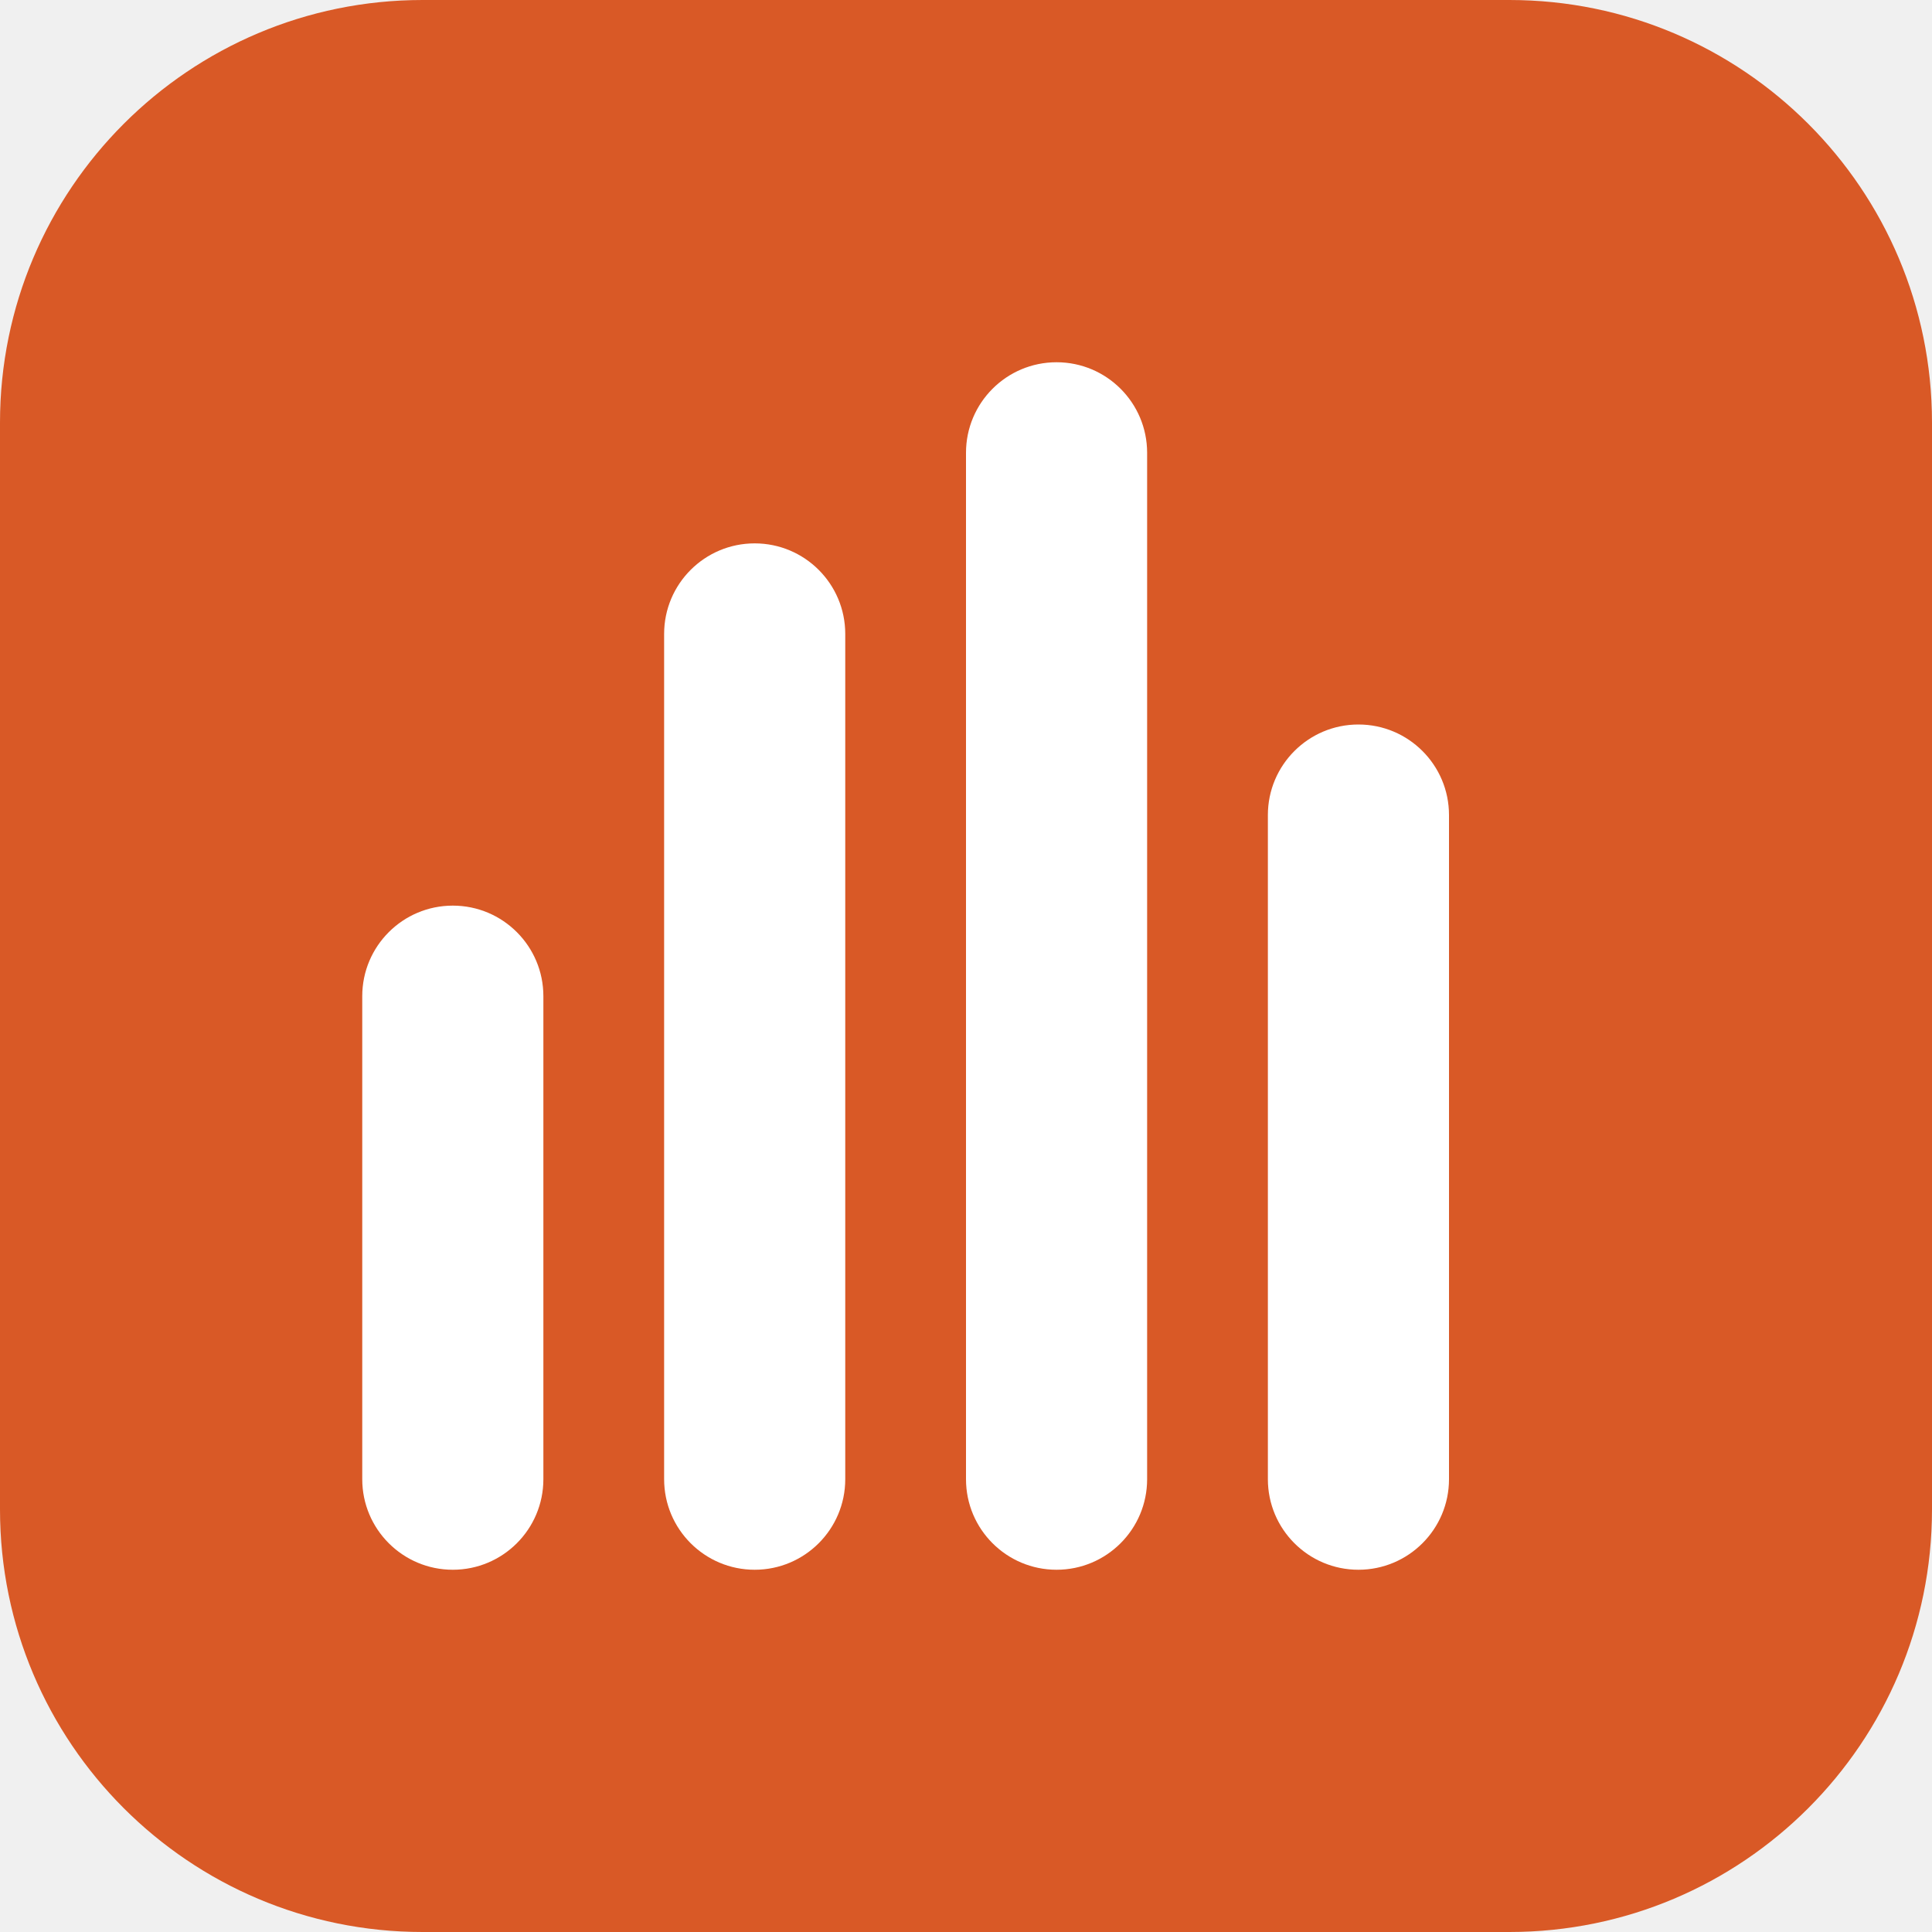
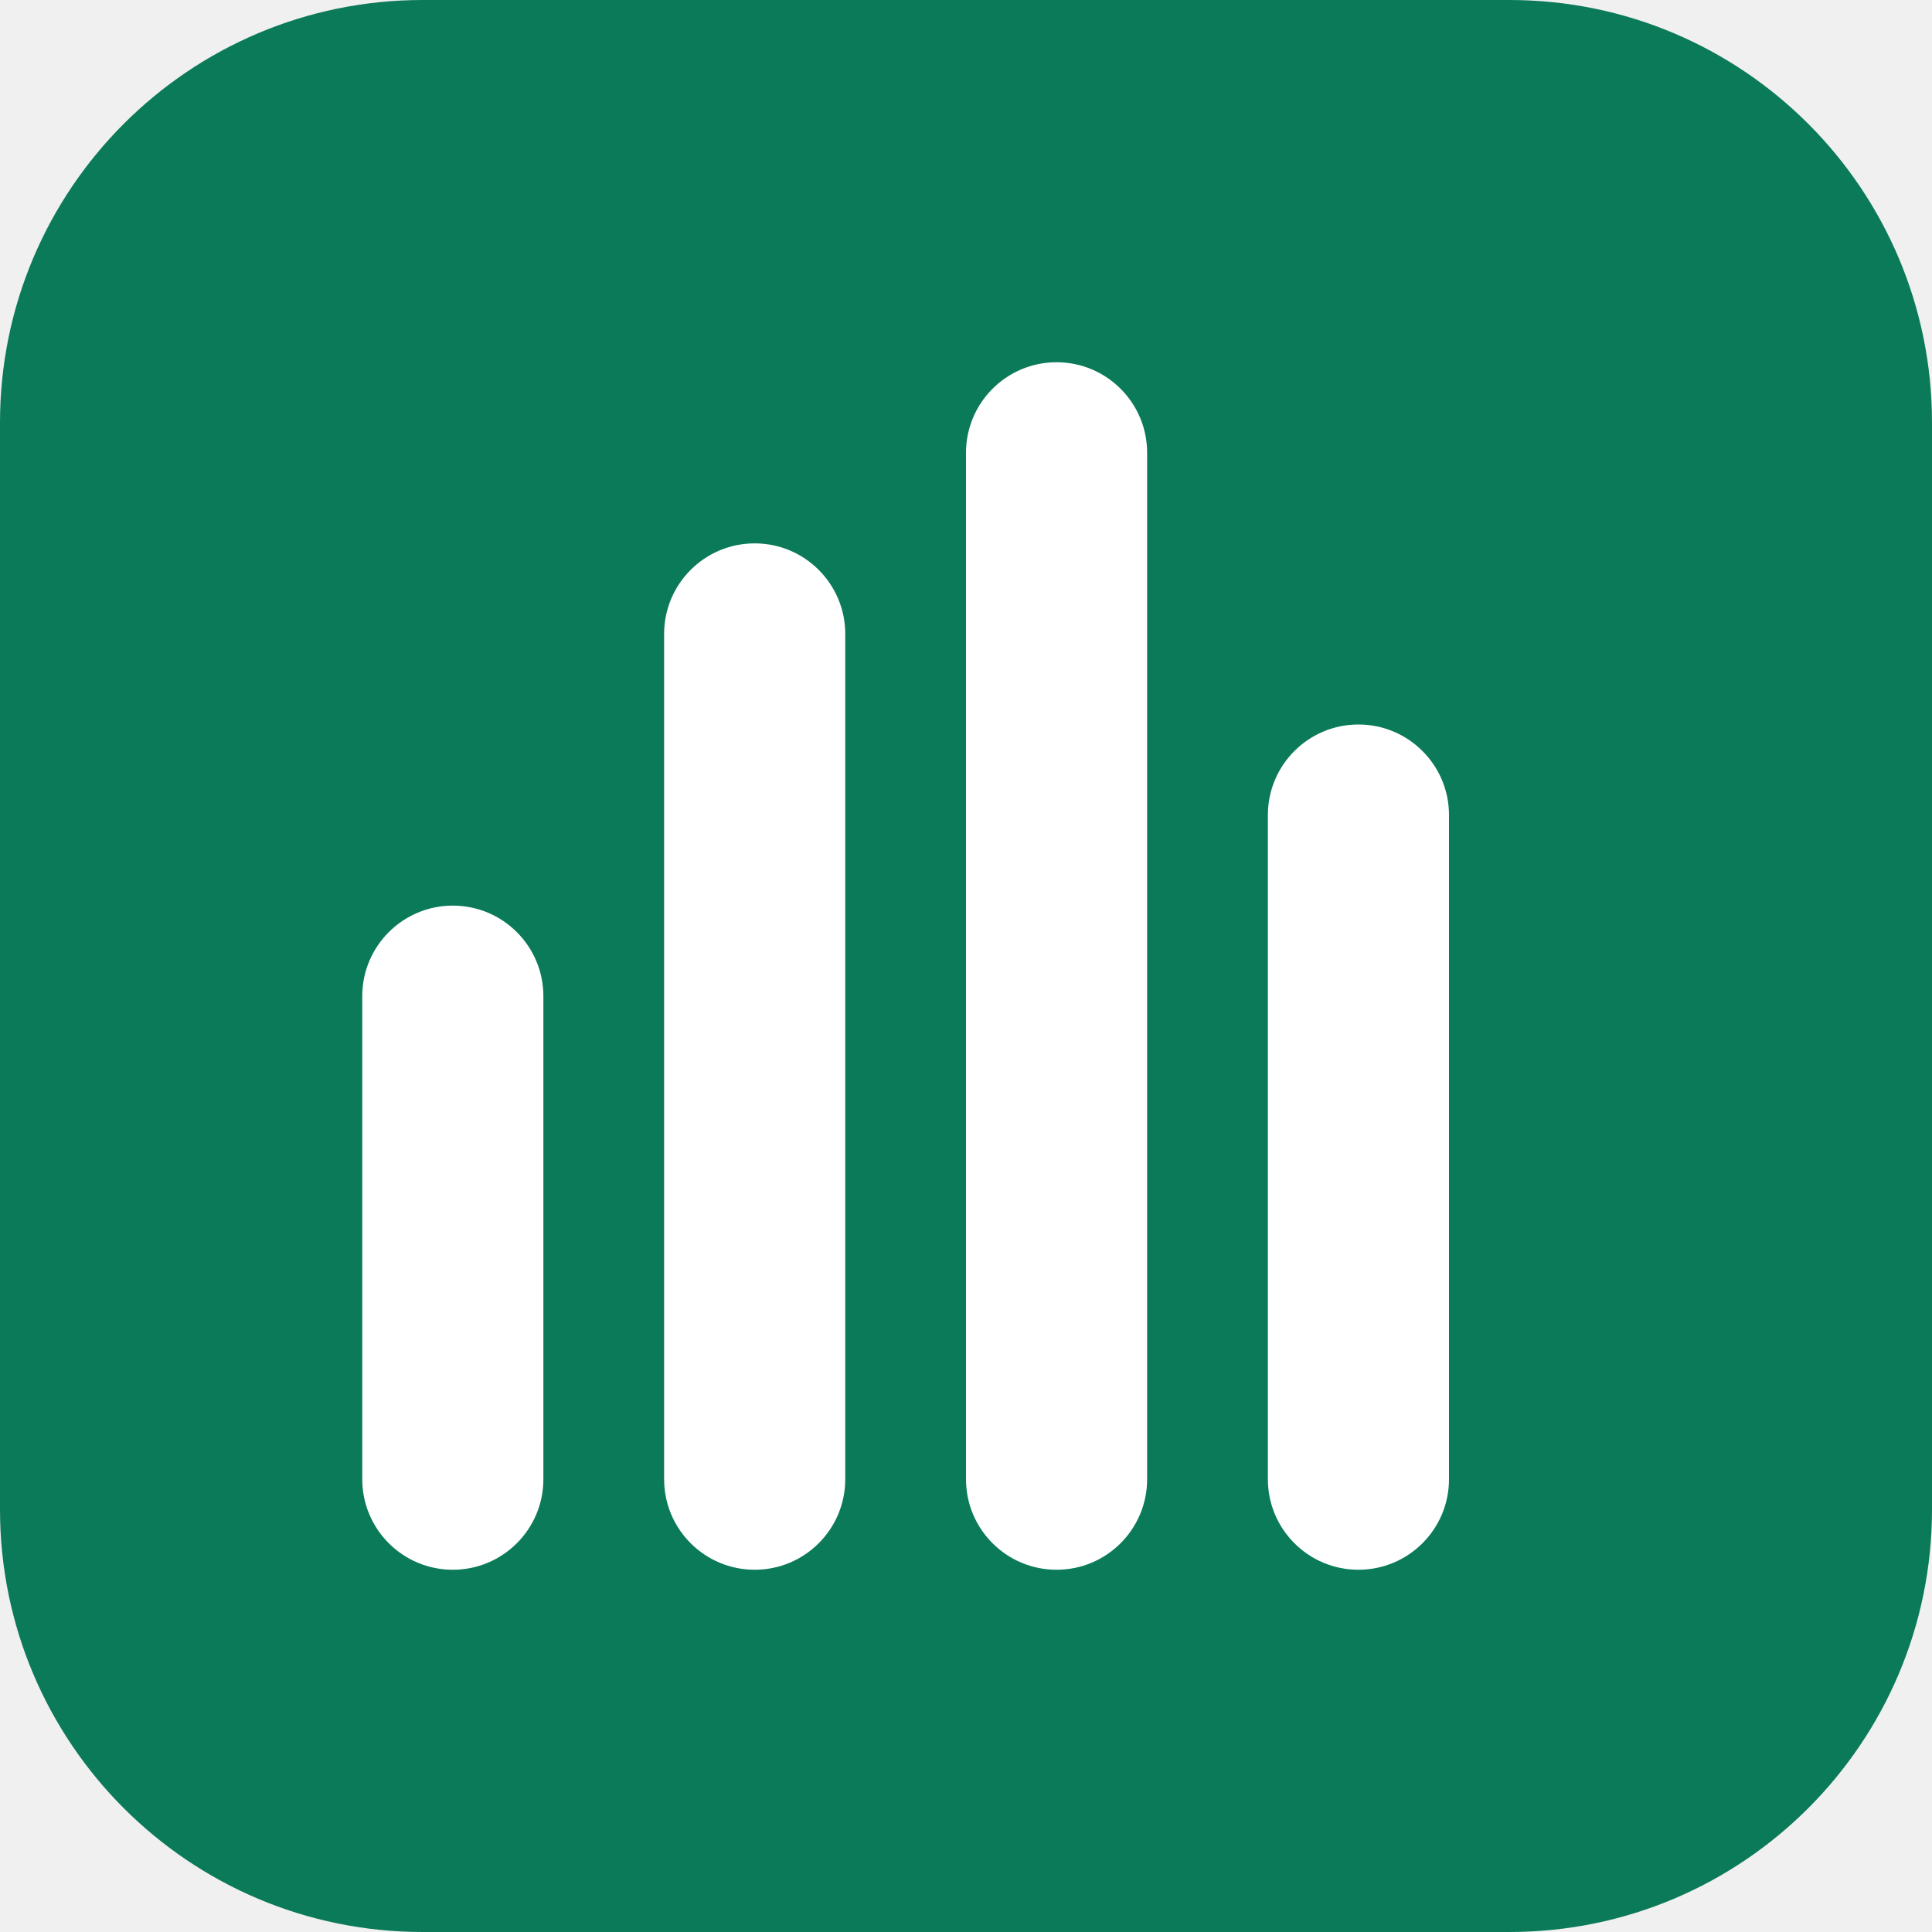
<svg xmlns="http://www.w3.org/2000/svg" viewBox="0 0 64 64">
-   <rect width="64" height="64" rx="14" fill="#d95926" />
+   <rect width="64" height="64" rx="14" fill="#0b7a58" />
  <g fill="#fff">
    <rect x="12" y="30" width="6" height="22" rx="3" />
    <rect x="22" y="18" width="6" height="34" rx="3" />
    <rect x="32" y="12" width="6" height="40" rx="3" />
    <rect x="42" y="24" width="6" height="28" rx="3" />
  </g>
</svg>
